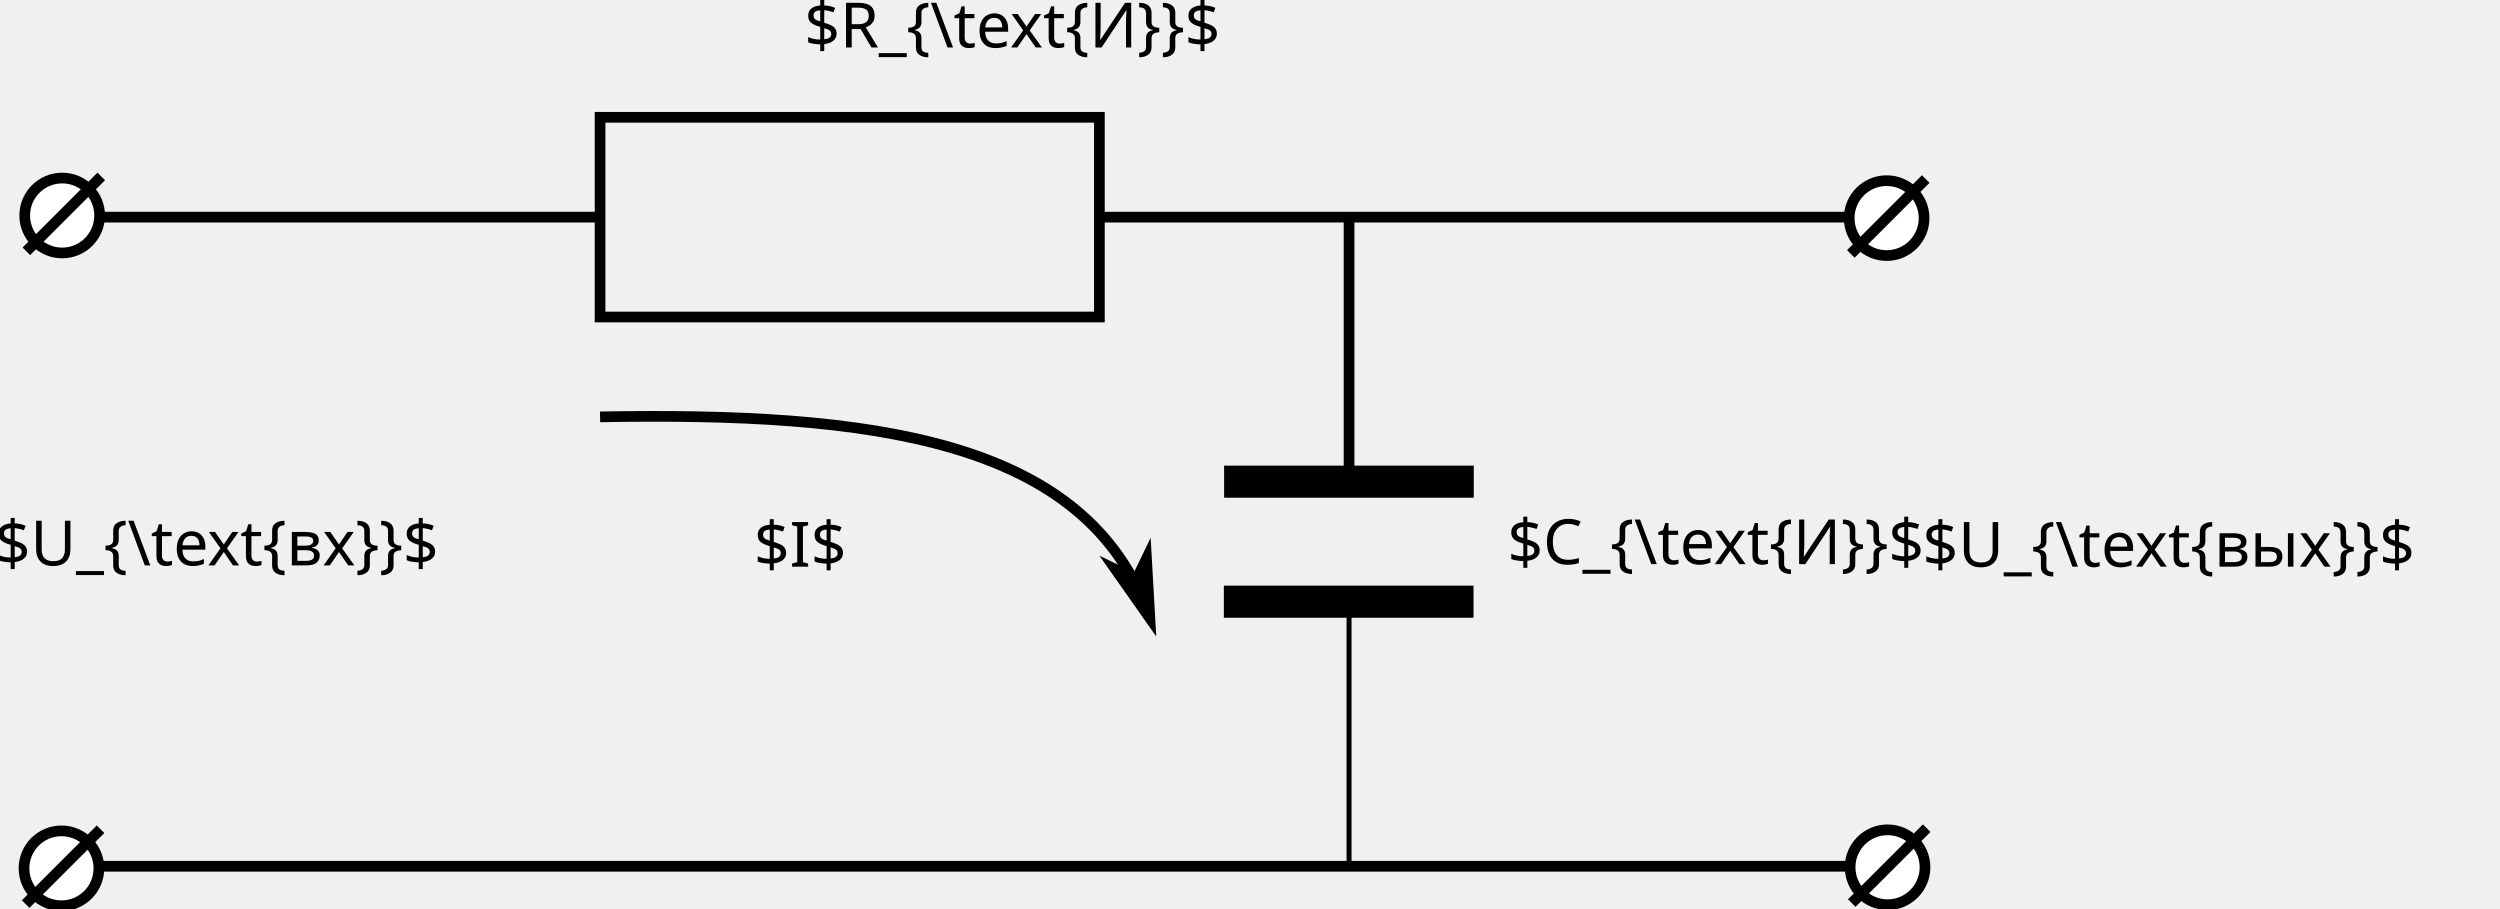
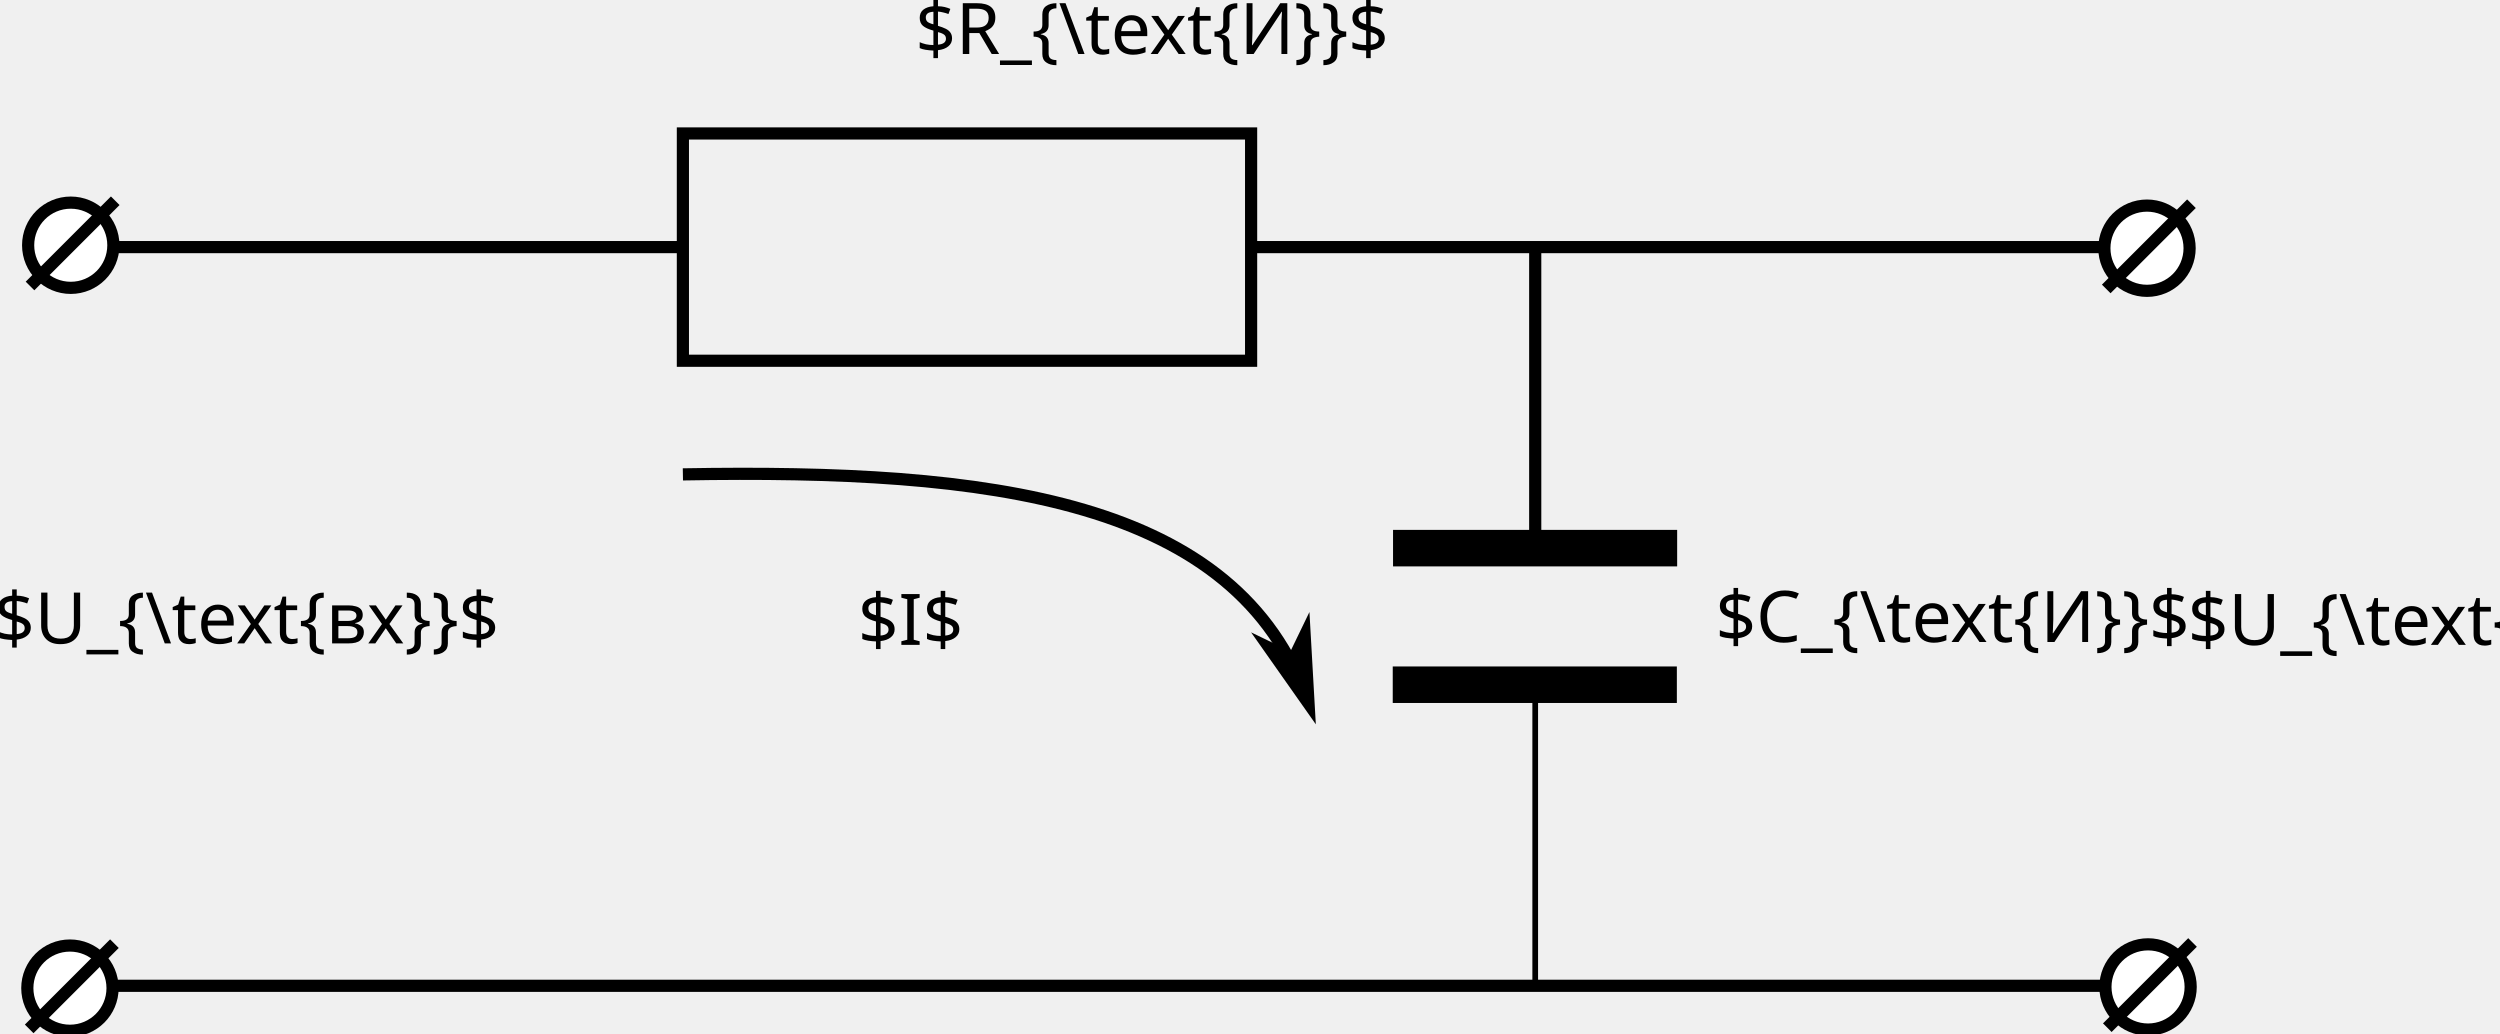
- <svg xmlns="http://www.w3.org/2000/svg" width="65.972mm" height="23.968mm" viewBox="0 0 233.759 84.926" id="svg6265" version="1.1">
+ <svg xmlns="http://www.w3.org/2000/svg" width="57.972mm" height="23.968mm" viewBox="0 0 205.412 84.926" id="svg6265" version="1.1">
  <defs id="defs6267">
    <marker orient="auto" refY="0" refX="0" id="Arrow1Mend" style="overflow:visible">
      <path id="path5498" d="M 0,0 5,-5 -12.5,0 5,5 0,0 Z" style="fill:#000000;fill-opacity:1;fill-rule:evenodd;stroke:#000000;stroke-width:1pt;stroke-opacity:1" transform="matrix(-0.4,0,0,-0.4,-4,0)" />
    </marker>
    <marker orient="auto" refY="0" refX="0" id="Arrow1Lend" style="overflow:visible">
      <path id="path5492" d="M 0,0 5,-5 -12.5,0 5,5 0,0 Z" style="fill:#000000;fill-opacity:1;fill-rule:evenodd;stroke:#000000;stroke-width:1pt;stroke-opacity:1" transform="matrix(-0.8,0,0,-0.8,-10,0)" />
    </marker>
  </defs>
  <g id="layer1" transform="translate(-129.8218,-115.8499)">
-     <path style="fill:none;fill-rule:evenodd;stroke:#000000;stroke-width:1;stroke-linecap:butt;stroke-linejoin:miter;stroke-opacity:1;stroke-miterlimit:4;stroke-dasharray:none" d="m 139.243,136.153 46.688,0" id="path6853" />
-     <path style="fill:none;fill-rule:evenodd;stroke:#000000;stroke-width:1;stroke-linecap:butt;stroke-linejoin:miter;stroke-opacity:1;stroke-miterlimit:4;stroke-dasharray:none" d="m 185.931,126.816 0,18.675 46.688,0 0,-18.675 z" id="path6855" />
-     <path style="fill:none;fill-rule:evenodd;stroke:#000000;stroke-width:1;stroke-linecap:butt;stroke-linejoin:miter;stroke-opacity:1;stroke-miterlimit:4;stroke-dasharray:none" d="m 232.619,136.153 70.032,0" id="path6857" />
-     <path style="fill:none;fill-rule:evenodd;stroke:#000000;stroke-width:1;stroke-linecap:butt;stroke-linejoin:miter;stroke-opacity:1;stroke-miterlimit:4;stroke-dasharray:none" d="m 255.963,136.153 0,23.344" id="path6859" />
+     <path style="fill:none;fill-rule:evenodd;stroke:#000000;stroke-width:1;stroke-linecap:butt;stroke-linejoin:miter;stroke-miterlimit:4;stroke-dasharray:none;stroke-opacity:1" d="m 139.243,136.153 46.688,0" id="path6853" />
+     <path style="fill:none;fill-rule:evenodd;stroke:#000000;stroke-width:1;stroke-linecap:butt;stroke-linejoin:miter;stroke-miterlimit:4;stroke-dasharray:none;stroke-opacity:1" d="m 185.931,126.816 0,18.675 46.688,0 0,-18.675 z" id="path6855" />
+     <path style="fill:none;fill-rule:evenodd;stroke:#000000;stroke-width:1;stroke-linecap:butt;stroke-linejoin:miter;stroke-miterlimit:4;stroke-dasharray:none;stroke-opacity:1" d="m 232.619,136.153 70.032,0" id="path6857" />
+     <path style="fill:none;fill-rule:evenodd;stroke:#000000;stroke-width:1;stroke-linecap:butt;stroke-linejoin:miter;stroke-miterlimit:4;stroke-dasharray:none;stroke-opacity:1" d="m 255.963,136.153 0,23.344" id="path6859" />
    <path style="fill:none;fill-rule:evenodd;stroke:#000000;stroke-width:3;stroke-linecap:butt;stroke-linejoin:miter;stroke-miterlimit:4;stroke-dasharray:none;stroke-opacity:1" d="m 244.281,160.888 23.344,0" id="path6861" />
    <path style="fill:none;fill-rule:evenodd;stroke:#000000;stroke-width:3;stroke-linecap:butt;stroke-linejoin:miter;stroke-miterlimit:4;stroke-dasharray:none;stroke-opacity:1" d="m 244.256,172.11 23.344,0" id="path6861-6" />
    <path style="fill:none;fill-rule:evenodd;stroke:#000000;stroke-width:0.467px;stroke-linecap:butt;stroke-linejoin:miter;stroke-opacity:1" d="m 255.963,173.504 0,23.344" id="path6859-1" />
-     <path style="fill:none;fill-rule:evenodd;stroke:#000000;stroke-width:1;stroke-linecap:butt;stroke-linejoin:miter;stroke-opacity:1;stroke-miterlimit:4;stroke-dasharray:none" d="m 302.651,196.848 -163.408,0" id="path6897" />
-     <path style="fill:none;fill-rule:evenodd;stroke:#000000;stroke-width:1;stroke-linecap:butt;stroke-linejoin:miter;stroke-opacity:1;marker-end:url(#Arrow1Mend);stroke-miterlimit:4;stroke-dasharray:none" d="m 185.931,154.828 c 25.242,-0.446 45.554,2.008 51.357,18.675" id="path6899" />
+     <path style="fill:none;fill-rule:evenodd;stroke:#000000;stroke-width:1;stroke-linecap:butt;stroke-linejoin:miter;stroke-miterlimit:4;stroke-dasharray:none;stroke-opacity:1" d="m 302.651,196.848 -163.408,0" id="path6897" />
+     <path style="fill:none;fill-rule:evenodd;stroke:#000000;stroke-width:1;stroke-linecap:butt;stroke-linejoin:miter;stroke-miterlimit:4;stroke-dasharray:none;stroke-opacity:1;marker-end:url(#Arrow1Mend)" d="m 185.931,154.828 c 25.242,-0.446 45.554,2.008 51.357,18.675" id="path6899" />
    <circle style="opacity:1;fill:#ffffff;fill-opacity:1;stroke:#000000;stroke-width:1;stroke-linejoin:miter;stroke-miterlimit:4;stroke-dasharray:none;stroke-dashoffset:0;stroke-opacity:1" id="path7481" cx="135.635" cy="136" r="3.502" />
-     <path style="fill:none;fill-rule:evenodd;stroke:#000000;stroke-width:1;stroke-linecap:butt;stroke-linejoin:miter;stroke-opacity:1;stroke-miterlimit:4;stroke-dasharray:none" d="m 132.287,139.348 7.003,-7.003" id="path7483" />
+     <path style="fill:none;fill-rule:evenodd;stroke:#000000;stroke-width:1;stroke-linecap:butt;stroke-linejoin:miter;stroke-miterlimit:4;stroke-dasharray:none;stroke-opacity:1" d="m 132.287,139.348 7.003,-7.003" id="path7483" />
    <circle style="opacity:1;fill:#ffffff;fill-opacity:1;stroke:#000000;stroke-width:1;stroke-linejoin:miter;stroke-miterlimit:4;stroke-dasharray:none;stroke-dashoffset:0;stroke-opacity:1" id="path7481-8" cx="135.568" cy="197.041" r="3.502" />
-     <path style="fill:none;fill-rule:evenodd;stroke:#000000;stroke-width:1;stroke-linecap:butt;stroke-linejoin:miter;stroke-opacity:1;stroke-miterlimit:4;stroke-dasharray:none" d="m 132.219,200.389 7.003,-7.003" id="path7483-7" />
+     <path style="fill:none;fill-rule:evenodd;stroke:#000000;stroke-width:1;stroke-linecap:butt;stroke-linejoin:miter;stroke-miterlimit:4;stroke-dasharray:none;stroke-opacity:1" d="m 132.219,200.389 7.003,-7.003" id="path7483-7" />
    <circle style="opacity:1;fill:#ffffff;fill-opacity:1;stroke:#000000;stroke-width:1;stroke-linejoin:miter;stroke-miterlimit:4;stroke-dasharray:none;stroke-dashoffset:0;stroke-opacity:1" id="path7481-9" cx="306.316" cy="196.942" r="3.502" />
-     <path style="fill:none;fill-rule:evenodd;stroke:#000000;stroke-width:1;stroke-linecap:butt;stroke-linejoin:miter;stroke-opacity:1;stroke-miterlimit:4;stroke-dasharray:none" d="m 302.968,200.291 7.003,-7.003" id="path7483-2" />
+     <path style="fill:none;fill-rule:evenodd;stroke:#000000;stroke-width:1;stroke-linecap:butt;stroke-linejoin:miter;stroke-miterlimit:4;stroke-dasharray:none;stroke-opacity:1" d="m 302.968,200.291 7.003,-7.003" id="path7483-2" />
    <circle style="opacity:1;fill:#ffffff;fill-opacity:1;stroke:#000000;stroke-width:1;stroke-linejoin:miter;stroke-miterlimit:4;stroke-dasharray:none;stroke-dashoffset:0;stroke-opacity:1" id="path7481-0" cx="306.229" cy="136.244" r="3.502" />
-     <path style="fill:none;fill-rule:evenodd;stroke:#000000;stroke-width:1;stroke-linecap:butt;stroke-linejoin:miter;stroke-opacity:1;stroke-miterlimit:4;stroke-dasharray:none" d="m 302.88,139.592 7.003,-7.003" id="path7483-23" />
-     <text xml:space="preserve" style="font-style:normal;font-weight:normal;font-size:5.836px;line-height:125%;font-family:sans-serif;letter-spacing:0px;word-spacing:0px;fill:#000000;fill-opacity:1;stroke:none;stroke-width:1;stroke-linecap:butt;stroke-linejoin:miter;stroke-opacity:1;stroke-miterlimit:4;stroke-dasharray:none" x="200.314" y="168.835" id="text7519">
+     <path style="fill:none;fill-rule:evenodd;stroke:#000000;stroke-width:1;stroke-linecap:butt;stroke-linejoin:miter;stroke-miterlimit:4;stroke-dasharray:none;stroke-opacity:1" d="m 302.88,139.592 7.003,-7.003" id="path7483-23" />
+     <text xml:space="preserve" style="font-style:normal;font-weight:normal;font-size:5.836px;line-height:125%;font-family:sans-serif;letter-spacing:0px;word-spacing:0px;fill:#000000;fill-opacity:1;stroke:none;stroke-width:1;stroke-linecap:butt;stroke-linejoin:miter;stroke-miterlimit:4;stroke-dasharray:none;stroke-opacity:1" x="200.314" y="168.835" id="text7519">
      <tspan id="tspan7521" x="200.314" y="168.835">$I$</tspan>
    </text>
-     <text xml:space="preserve" style="font-style:normal;font-weight:normal;font-size:5.836px;line-height:125%;font-family:sans-serif;letter-spacing:0px;word-spacing:0px;fill:#000000;fill-opacity:1;stroke:none;stroke-width:1;stroke-linecap:butt;stroke-linejoin:miter;stroke-opacity:1;stroke-miterlimit:4;stroke-dasharray:none" x="205.03" y="120.284" id="text7523">
+     <text xml:space="preserve" style="font-style:normal;font-weight:normal;font-size:5.836px;line-height:125%;font-family:sans-serif;letter-spacing:0px;word-spacing:0px;fill:#000000;fill-opacity:1;stroke:none;stroke-width:1;stroke-linecap:butt;stroke-linejoin:miter;stroke-miterlimit:4;stroke-dasharray:none;stroke-opacity:1" x="205.03" y="120.284" id="text7523">
      <tspan id="tspan7525" x="205.03" y="120.284">$R_{\text{И}}$</tspan>
    </text>
-     <text xml:space="preserve" style="font-style:normal;font-weight:normal;font-size:5.836px;line-height:125%;font-family:sans-serif;letter-spacing:0px;word-spacing:0px;fill:#000000;fill-opacity:1;stroke:none;stroke-width:1;stroke-linecap:butt;stroke-linejoin:miter;stroke-opacity:1;stroke-miterlimit:4;stroke-dasharray:none" x="270.772" y="168.599" id="text7523-7">
+     <text xml:space="preserve" style="font-style:normal;font-weight:normal;font-size:5.836px;line-height:125%;font-family:sans-serif;letter-spacing:0px;word-spacing:0px;fill:#000000;fill-opacity:1;stroke:none;stroke-width:1;stroke-linecap:butt;stroke-linejoin:miter;stroke-miterlimit:4;stroke-dasharray:none;stroke-opacity:1" x="270.772" y="168.599" id="text7523-7">
      <tspan id="tspan7525-5" x="270.772" y="168.599">$C_{\text{И}}$</tspan>
    </text>
-     <text xml:space="preserve" style="font-style:normal;font-weight:normal;font-size:5.836px;line-height:125%;font-family:sans-serif;letter-spacing:0px;word-spacing:0px;fill:#000000;fill-opacity:1;stroke:none;stroke-width:1;stroke-linecap:butt;stroke-linejoin:miter;stroke-opacity:1;stroke-miterlimit:4;stroke-dasharray:none" x="125.236" y="164.166" id="text7545">
+     <text xml:space="preserve" style="font-style:normal;font-weight:normal;font-size:5.836px;line-height:125%;font-family:sans-serif;letter-spacing:0px;word-spacing:0px;fill:#000000;fill-opacity:1;stroke:none;stroke-width:1;stroke-linecap:butt;stroke-linejoin:miter;stroke-miterlimit:4;stroke-dasharray:none;stroke-opacity:1" x="125.236" y="164.166" id="text7545">
      <tspan id="tspan7547" x="125.236" y="164.166" />
    </text>
-     <text xml:space="preserve" style="font-style:normal;font-weight:normal;font-size:5.836px;line-height:125%;font-family:sans-serif;letter-spacing:0px;word-spacing:0px;fill:#000000;fill-opacity:1;stroke:none;stroke-width:1;stroke-linecap:butt;stroke-linejoin:miter;stroke-opacity:1;stroke-miterlimit:4;stroke-dasharray:none" x="129.337" y="168.716" id="text7523-9">
+     <text xml:space="preserve" style="font-style:normal;font-weight:normal;font-size:5.836px;line-height:125%;font-family:sans-serif;letter-spacing:0px;word-spacing:0px;fill:#000000;fill-opacity:1;stroke:none;stroke-width:1;stroke-linecap:butt;stroke-linejoin:miter;stroke-miterlimit:4;stroke-dasharray:none;stroke-opacity:1" x="129.337" y="168.716" id="text7523-9">
      <tspan id="tspan7525-2" x="129.337" y="168.716">$U_{\text{вх}}$</tspan>
    </text>
-     <text xml:space="preserve" style="font-style:normal;font-weight:normal;font-size:5.836px;line-height:125%;font-family:sans-serif;letter-spacing:0px;word-spacing:0px;fill:#000000;fill-opacity:1;stroke:none;stroke-width:1;stroke-linecap:butt;stroke-linejoin:miter;stroke-opacity:1;stroke-miterlimit:4;stroke-dasharray:none" x="309.583" y="168.834" id="text7523-9-2">
+     <text xml:space="preserve" style="font-style:normal;font-weight:normal;font-size:5.836px;line-height:125%;font-family:sans-serif;letter-spacing:0px;word-spacing:0px;fill:#000000;fill-opacity:1;stroke:none;stroke-width:1;stroke-linecap:butt;stroke-linejoin:miter;stroke-miterlimit:4;stroke-dasharray:none;stroke-opacity:1" x="309.583" y="168.834" id="text7523-9-2">
      <tspan id="tspan7525-2-8" x="309.583" y="168.834">$U_{\text{вых}}$</tspan>
    </text>
  </g>
</svg>
